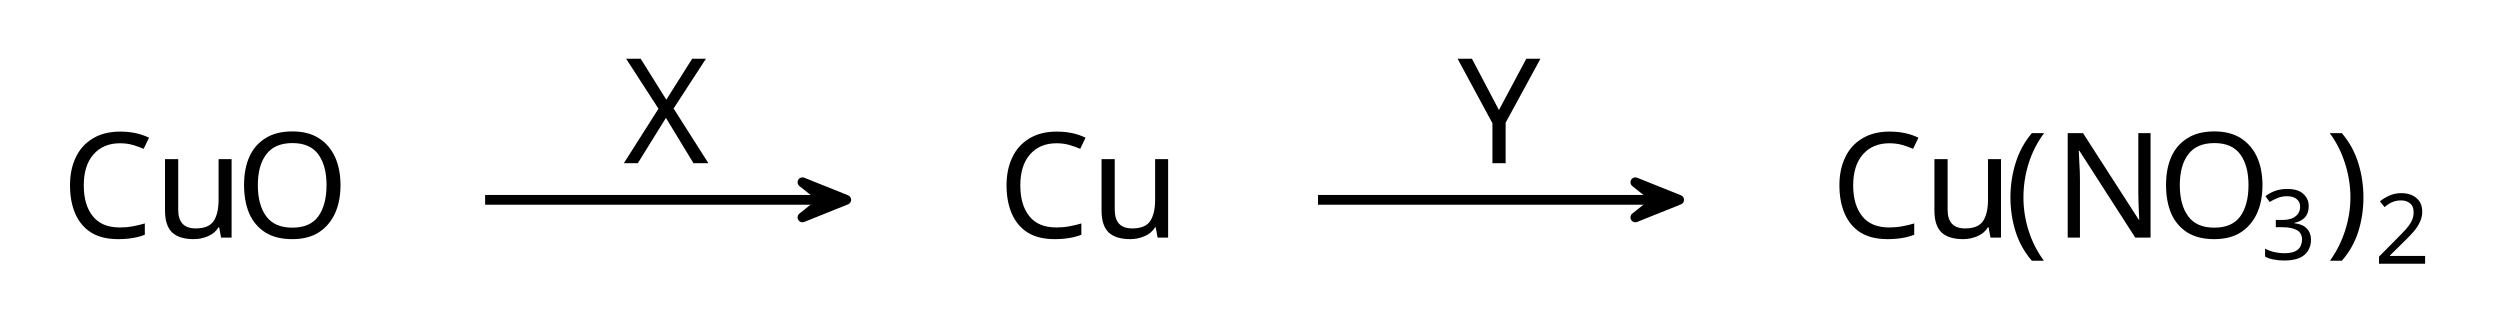
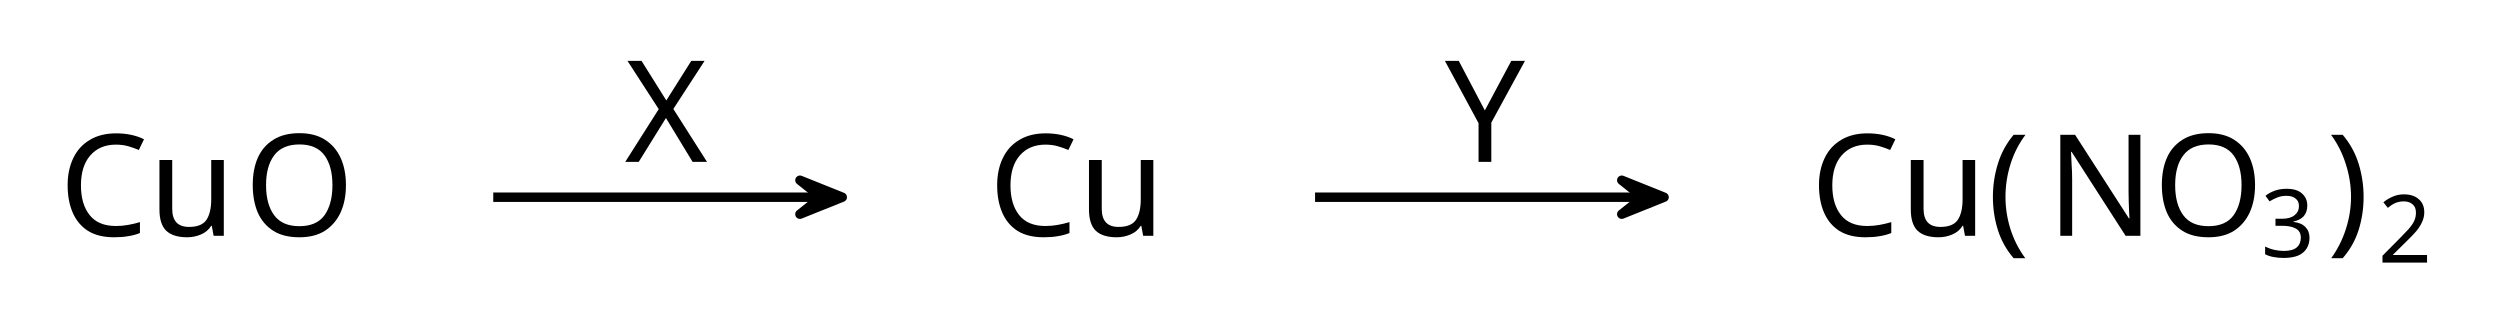
- <svg xmlns="http://www.w3.org/2000/svg" width="272.2" height="35.36">
-   <text xml:space="preserve" style="font-variant:normal;font-size:11.955px;font-family:&quot;IBM Plex Sans&quot;;-inkscape-font-specification:IBMPlexSans-Identity-H;writing-mode:lr-tb;fill:#000;fill-opacity:1;fill-rule:nonzero;stroke:none" transform="matrix(1.33333 0 0 1.33333 6.643 25.87)">
-     <tspan x="0 7.424" y="0">Cu</tspan>
+ <svg xmlns="http://www.w3.org/2000/svg" width="281.653" height="36.227">
+   <text xml:space="preserve" style="font-variant:normal;font-size:11.955px;font-family:&quot;Inter V&quot;;-inkscape-font-specification:Inter-Regular-Identity-H;writing-mode:lr-tb;fill:#000;fill-opacity:1;fill-rule:nonzero;stroke:none" transform="matrix(1.33333 0 0 1.33333 6.641 26.565)">
+     <tspan x="0 8.691" y="0">Cu</tspan>
  </text>
-   <text xml:space="preserve" style="font-variant:normal;font-size:11.955px;font-family:&quot;IBM Plex Sans&quot;;-inkscape-font-specification:IBMPlexSans-Identity-H;writing-mode:lr-tb;fill:#000;fill-opacity:1;fill-rule:nonzero;stroke:none" transform="matrix(1.33333 0 0 1.33333 25.595 25.87)">
+   <text xml:space="preserve" style="font-variant:normal;font-size:11.955px;font-family:&quot;Inter V&quot;;-inkscape-font-specification:Inter-Regular-Identity-H;writing-mode:lr-tb;fill:#000;fill-opacity:1;fill-rule:nonzero;stroke:none" transform="matrix(1.33333 0 0 1.33333 27.495 26.565)">
    <tspan x="0" y="0">O</tspan>
  </text>
-   <path d="M76.478 3.084z" style="fill:#00adef;fill-opacity:1;fill-rule:nonzero;stroke:none" transform="matrix(1.33333 0 0 -1.33333 6.641 25.87)" />
-   <path d="M34.635 3.084h27.514" style="fill:none;stroke:#000;stroke-width:.797;stroke-linecap:butt;stroke-linejoin:miter;stroke-miterlimit:10;stroke-dasharray:none;stroke-opacity:1" transform="matrix(1.33333 0 0 -1.33333 6.641 25.87)" />
-   <path d="M5.9 0 2.325 1.435 4.124 0l-1.8-1.435Z" style="fill:#000;fill-opacity:1;fill-rule:nonzero;stroke:#000;stroke-width:.797;stroke-linecap:butt;stroke-linejoin:round;stroke-miterlimit:10;stroke-dasharray:none;stroke-opacity:1" transform="matrix(1.33333 0 0 -1.33333 84.272 21.757)" />
-   <text xml:space="preserve" style="font-variant:normal;font-size:11.955px;font-family:&quot;IBM Plex Sans&quot;;-inkscape-font-specification:IBMPlexSans-Identity-H;writing-mode:lr-tb;fill:#000;fill-opacity:1;fill-rule:nonzero;stroke:none" transform="matrix(1.33333 0 0 1.33333 67.861 17.772)">
+   <path d="M78.541 3.26z" style="fill:#00adef;fill-opacity:1;fill-rule:nonzero;stroke:none" transform="matrix(1.33333 0 0 -1.33333 6.641 26.565)" />
+   <path d="M36.698 3.26h27.514" style="fill:none;stroke:#000;stroke-width:.797;stroke-linecap:butt;stroke-linejoin:miter;stroke-miterlimit:10;stroke-dasharray:none;stroke-opacity:1" transform="matrix(1.33333 0 0 -1.33333 6.641 26.565)" />
+   <path d="M5.9 0 2.325 1.435 4.124 0l-1.8-1.435Z" style="fill:#000;fill-opacity:1;fill-rule:nonzero;stroke:#000;stroke-width:.797;stroke-linecap:butt;stroke-linejoin:round;stroke-miterlimit:10;stroke-dasharray:none;stroke-opacity:1" transform="matrix(1.33333 0 0 -1.33333 87.023 22.218)" />
+   <text xml:space="preserve" style="font-variant:normal;font-size:11.955px;font-family:&quot;Inter V&quot;;-inkscape-font-specification:Inter-Regular-Identity-H;writing-mode:lr-tb;fill:#000;fill-opacity:1;fill-rule:nonzero;stroke:none" transform="matrix(1.33333 0 0 1.33333 70.38 18.233)">
    <tspan x="0" y="0">X</tspan>
  </text>
-   <text xml:space="preserve" style="font-variant:normal;font-size:11.955px;font-family:&quot;IBM Plex Sans&quot;;-inkscape-font-specification:IBMPlexSans-Identity-H;writing-mode:lr-tb;fill:#000;fill-opacity:1;fill-rule:nonzero;stroke:none" transform="matrix(1.33333 0 0 1.33333 108.613 25.87)">
-     <tspan x="0 7.424" y="0">Cu</tspan>
+   <text xml:space="preserve" style="font-variant:normal;font-size:11.955px;font-family:&quot;Inter V&quot;;-inkscape-font-specification:Inter-Regular-Identity-H;writing-mode:lr-tb;fill:#000;fill-opacity:1;fill-rule:nonzero;stroke:none" transform="matrix(1.33333 0 0 1.33333 111.363 26.565)">
+     <tspan x="0 8.691" y="0">Cu</tspan>
  </text>
-   <path d="M144.491 3.084z" style="fill:#00adef;fill-opacity:1;fill-rule:nonzero;stroke:none" transform="matrix(1.33333 0 0 -1.33333 6.641 25.87)" />
-   <path d="M102.648 3.084h27.514" style="fill:none;stroke:#000;stroke-width:.797;stroke-linecap:butt;stroke-linejoin:miter;stroke-miterlimit:10;stroke-dasharray:none;stroke-opacity:1" transform="matrix(1.33333 0 0 -1.33333 6.641 25.87)" />
-   <path d="M5.9 0 2.325 1.435 4.124 0l-1.8-1.435Z" style="fill:#000;fill-opacity:1;fill-rule:nonzero;stroke:#000;stroke-width:.797;stroke-linecap:butt;stroke-linejoin:round;stroke-miterlimit:10;stroke-dasharray:none;stroke-opacity:1" transform="matrix(1.33333 0 0 -1.33333 174.957 21.757)" />
-   <text xml:space="preserve" style="font-variant:normal;font-size:11.955px;font-family:&quot;IBM Plex Sans&quot;;-inkscape-font-specification:IBMPlexSans-Identity-H;writing-mode:lr-tb;fill:#000;fill-opacity:1;fill-rule:nonzero;stroke:none" transform="matrix(1.33333 0 0 1.33333 158.704 17.772)">
+   <path d="M147.98 3.26z" style="fill:#00adef;fill-opacity:1;fill-rule:nonzero;stroke:none" transform="matrix(1.33333 0 0 -1.33333 6.641 26.565)" />
+   <path d="M106.137 3.26h27.514" style="fill:none;stroke:#000;stroke-width:.797;stroke-linecap:butt;stroke-linejoin:miter;stroke-miterlimit:10;stroke-dasharray:none;stroke-opacity:1" transform="matrix(1.33333 0 0 -1.33333 6.641 26.565)" />
+   <path d="M5.9 0 2.325 1.435 4.124 0l-1.8-1.435Z" style="fill:#000;fill-opacity:1;fill-rule:nonzero;stroke:#000;stroke-width:.797;stroke-linecap:butt;stroke-linejoin:round;stroke-miterlimit:10;stroke-dasharray:none;stroke-opacity:1" transform="matrix(1.33333 0 0 -1.33333 179.609 22.218)" />
+   <text xml:space="preserve" style="font-variant:normal;font-size:11.955px;font-family:&quot;Inter V&quot;;-inkscape-font-specification:Inter-Regular-Identity-H;writing-mode:lr-tb;fill:#000;fill-opacity:1;fill-rule:nonzero;stroke:none" transform="matrix(1.33333 0 0 1.33333 162.784 18.233)">
    <tspan x="0" y="0">Y</tspan>
  </text>
-   <text xml:space="preserve" style="font-variant:normal;font-size:11.955px;font-family:&quot;IBM Plex Sans&quot;;-inkscape-font-specification:IBMPlexSans-Identity-H;writing-mode:lr-tb;fill:#000;fill-opacity:1;fill-rule:nonzero;stroke:none" transform="matrix(1.33333 0 0 1.33333 199.296 25.87)">
-     <tspan x="0 7.424" y="0">Cu</tspan>
+   <text xml:space="preserve" style="font-variant:normal;font-size:11.955px;font-family:&quot;Inter V&quot;;-inkscape-font-specification:Inter-Regular-Identity-H;writing-mode:lr-tb;fill:#000;fill-opacity:1;fill-rule:nonzero;stroke:none" transform="matrix(1.33333 0 0 1.33333 203.95 26.565)">
+     <tspan x="0 8.691 15.637" y="0">Cu(</tspan>
  </text>
-   <text xml:space="preserve" style="font-variant:normal;font-weight:400;font-size:11.955px;font-family:&quot;IBM Plex Sans&quot;;-inkscape-font-specification:IBMPlexSans;writing-mode:lr-tb;fill:#000;fill-opacity:1;fill-rule:nonzero;stroke:none" transform="matrix(1.33333 0 0 1.33333 218.25 25.87)">
-     <tspan x="0" y="0">(</tspan>
-   </text>
-   <text xml:space="preserve" style="font-variant:normal;font-size:11.955px;font-family:&quot;IBM Plex Sans&quot;;-inkscape-font-specification:IBMPlexSans-Identity-H;writing-mode:lr-tb;fill:#000;fill-opacity:1;fill-rule:nonzero;stroke:none" transform="matrix(1.33333 0 0 1.33333 223.59 25.87)">
+   <text xml:space="preserve" style="font-variant:normal;font-size:11.955px;font-family:&quot;Inter V&quot;;-inkscape-font-specification:Inter-Regular-Identity-H;writing-mode:lr-tb;fill:#000;fill-opacity:1;fill-rule:nonzero;stroke:none" transform="matrix(1.33333 0 0 1.33333 230.576 26.565)">
    <tspan x="0" y="0">N</tspan>
  </text>
-   <text xml:space="preserve" style="font-variant:normal;font-size:11.955px;font-family:&quot;IBM Plex Sans&quot;;-inkscape-font-specification:IBMPlexSans-Identity-H;writing-mode:lr-tb;fill:#000;fill-opacity:1;fill-rule:nonzero;stroke:none" transform="matrix(1.33333 0 0 1.33333 234.859 25.87)">
+   <text xml:space="preserve" style="font-variant:normal;font-size:11.955px;font-family:&quot;Inter V&quot;;-inkscape-font-specification:Inter-Regular-Identity-H;writing-mode:lr-tb;fill:#000;fill-opacity:1;fill-rule:nonzero;stroke:none" transform="matrix(1.33333 0 0 1.33333 242.577 26.565)">
    <tspan x="0" y="0">O</tspan>
  </text>
-   <text xml:space="preserve" style="font-variant:normal;font-size:7.97px;font-family:&quot;IBM Plex Sans&quot;;-inkscape-font-specification:IBMPlexSans-Identity-H;writing-mode:lr-tb;fill:#000;fill-opacity:1;fill-rule:nonzero;stroke:none" transform="matrix(1.33333 0 0 1.33333 246.144 28.261)">
+   <text xml:space="preserve" style="font-variant:normal;font-size:7.97px;font-family:&quot;Inter V&quot;;-inkscape-font-specification:Inter-Regular-Identity-H;writing-mode:lr-tb;fill:#000;fill-opacity:1;fill-rule:nonzero;stroke:none" transform="matrix(1.33333 0 0 1.33333 254.713 28.957)">
    <tspan x="0" y="0">3</tspan>
  </text>
-   <text xml:space="preserve" style="font-variant:normal;font-weight:400;font-size:11.955px;font-family:&quot;IBM Plex Sans&quot;;-inkscape-font-specification:IBMPlexSans;writing-mode:lr-tb;fill:#000;fill-opacity:1;fill-rule:nonzero;stroke:none" transform="matrix(1.33333 0 0 1.33333 253.185 25.87)">
+   <text xml:space="preserve" style="font-variant:normal;font-size:11.955px;font-family:&quot;Inter V&quot;;-inkscape-font-specification:Inter-Regular-Identity-H;writing-mode:lr-tb;fill:#000;fill-opacity:1;fill-rule:nonzero;stroke:none" transform="matrix(1.33333 0 0 1.33333 262.14 26.565)">
    <tspan x="0" y="0">)</tspan>
  </text>
-   <text xml:space="preserve" style="font-variant:normal;font-size:7.97px;font-family:&quot;IBM Plex Sans&quot;;-inkscape-font-specification:IBMPlexSans-Identity-H;writing-mode:lr-tb;fill:#000;fill-opacity:1;fill-rule:nonzero;stroke:none" transform="matrix(1.33333 0 0 1.33333 258.525 28.717)">
+   <text xml:space="preserve" style="font-variant:normal;font-size:7.97px;font-family:&quot;Inter V&quot;;-inkscape-font-specification:Inter-Regular-Identity-H;writing-mode:lr-tb;fill:#000;fill-opacity:1;fill-rule:nonzero;stroke:none" transform="matrix(1.33333 0 0 1.33333 267.913 29.584)">
    <tspan x="0" y="0">2</tspan>
  </text>
</svg>
